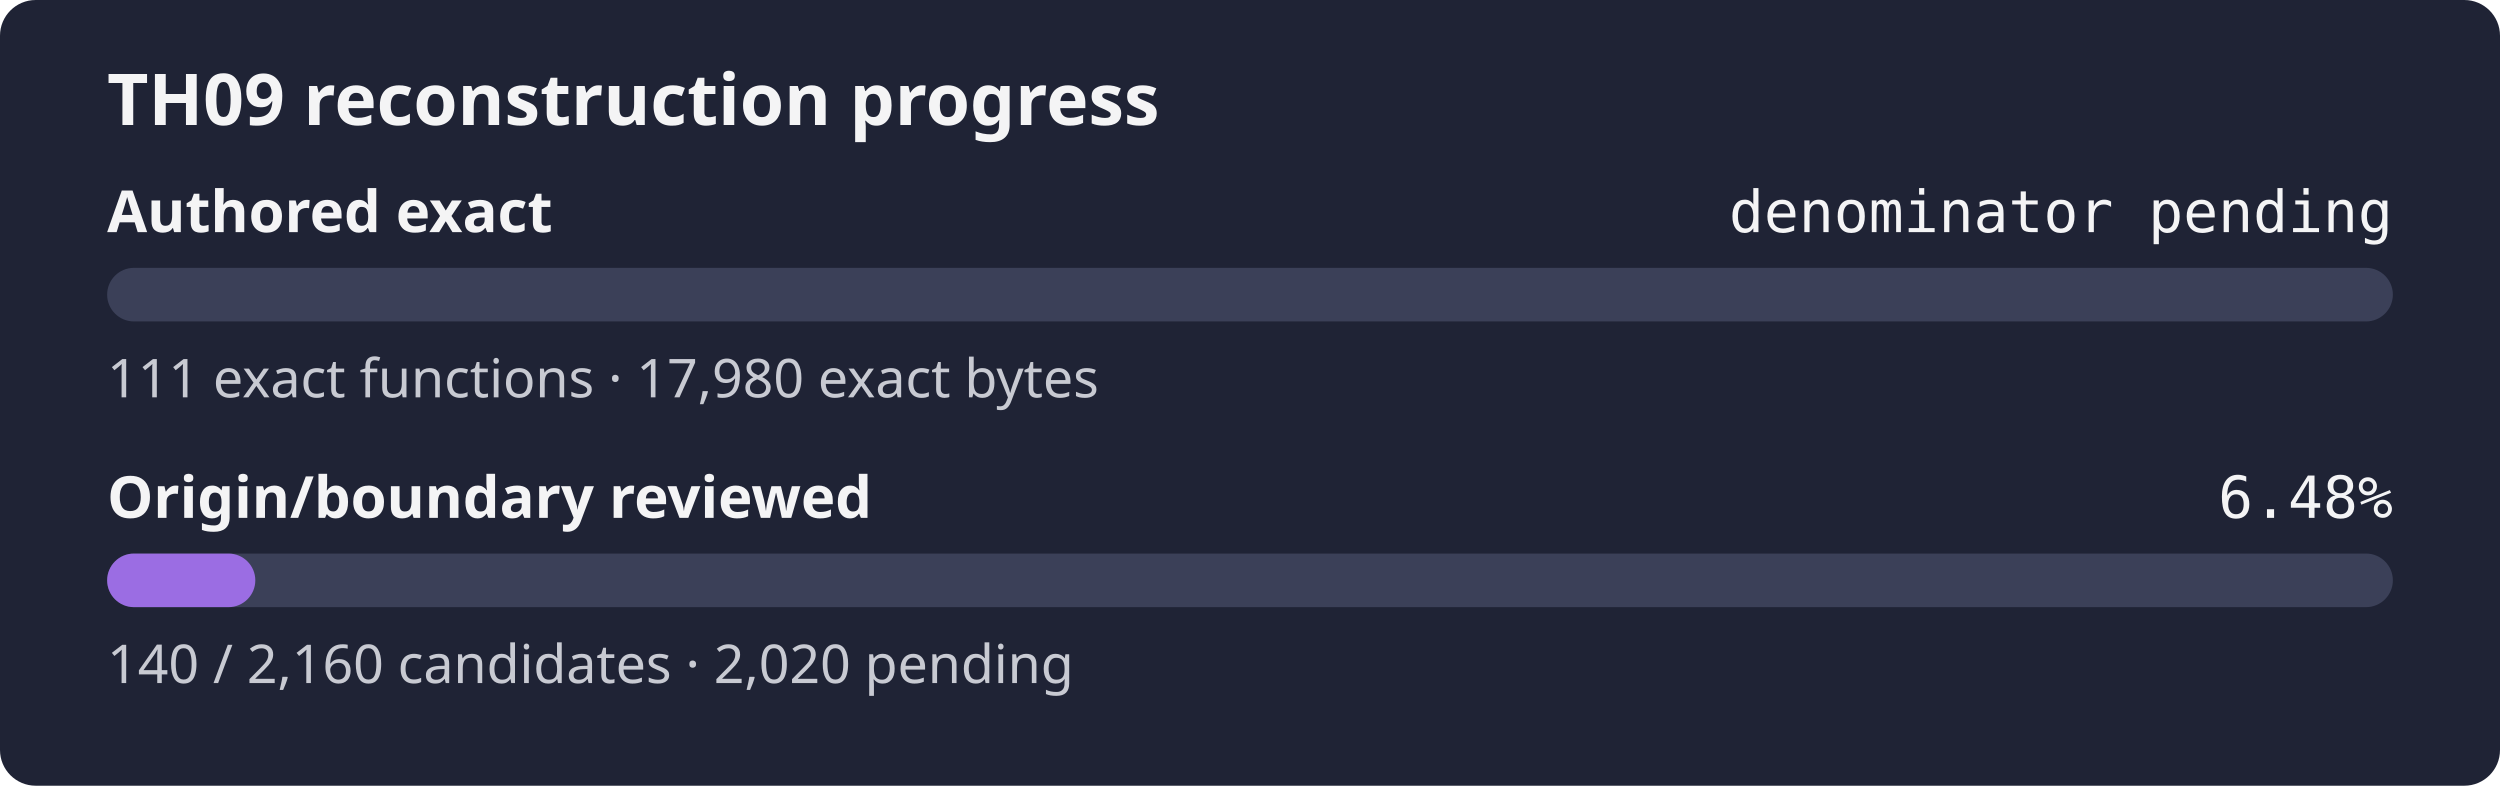
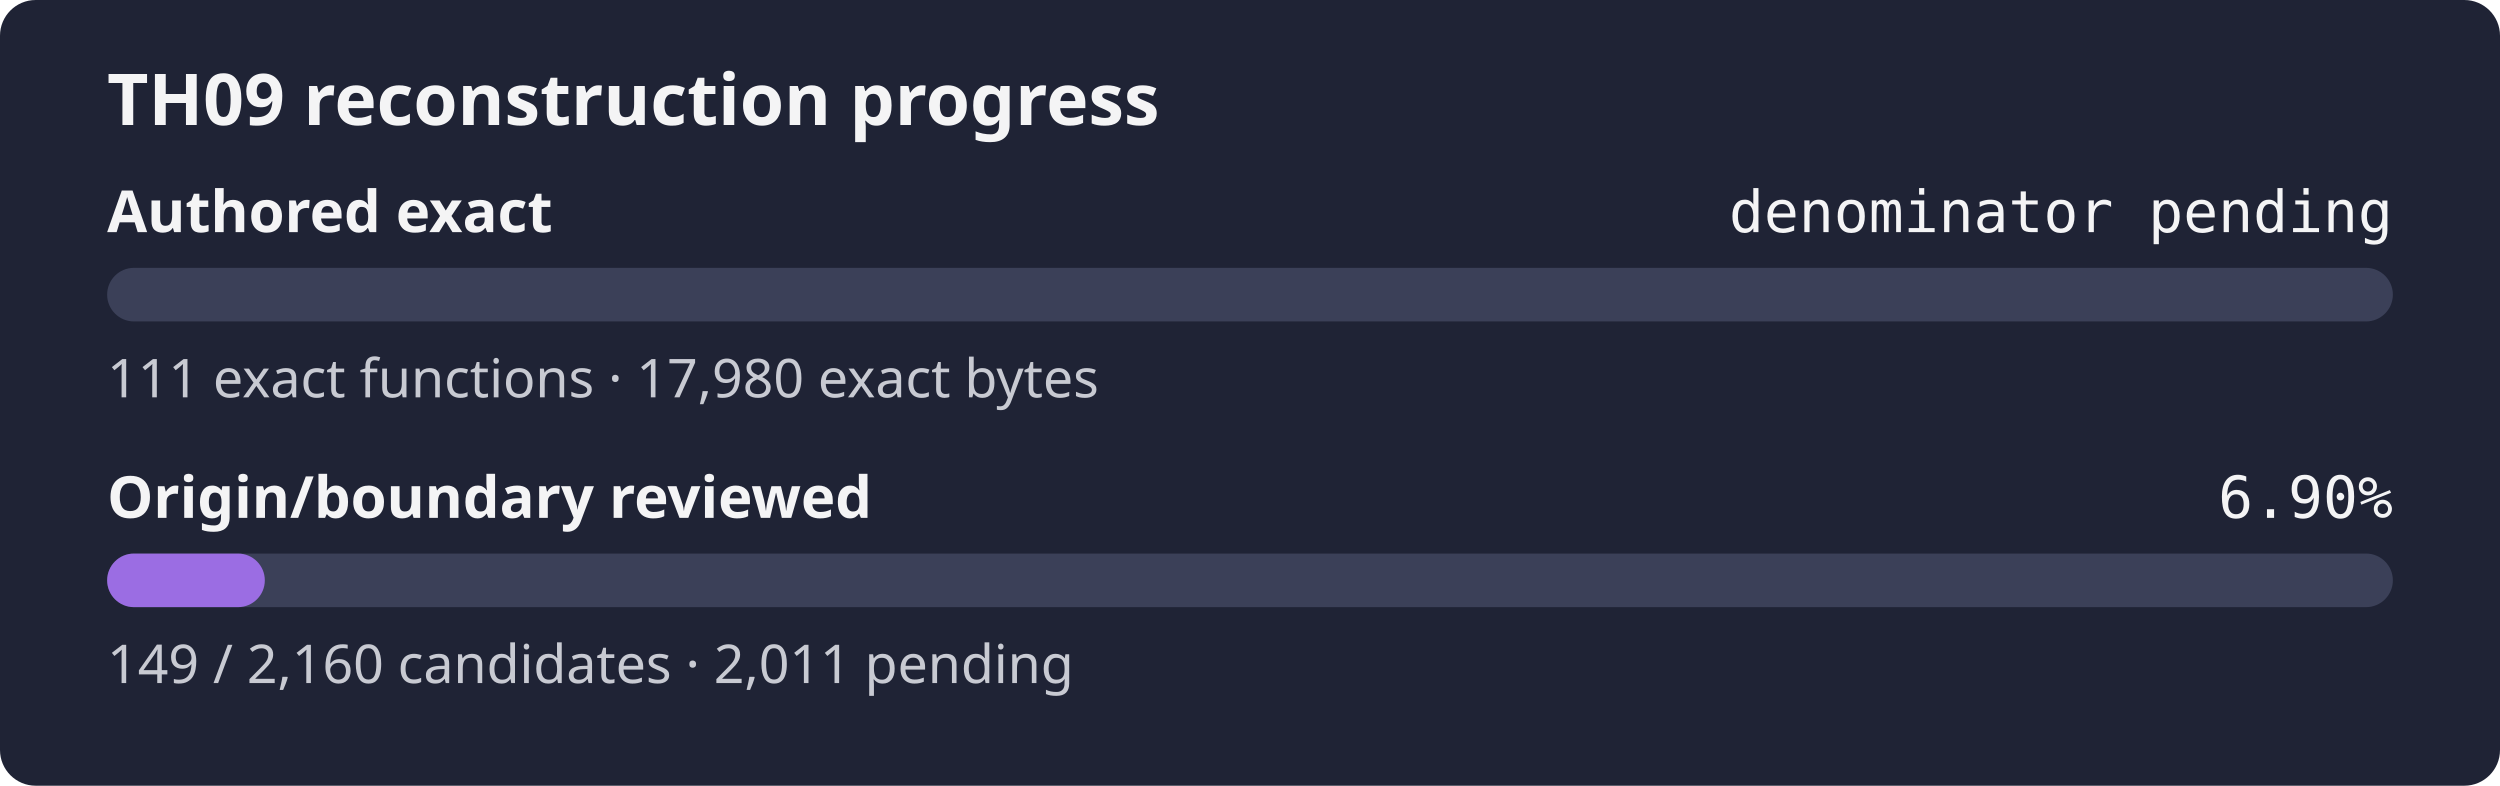
- <svg xmlns="http://www.w3.org/2000/svg" width="560" height="176" role="img" aria-label="TH09 reconstruction progress: authored exact denominator pending, origin review 6.48%">
+ <svg xmlns="http://www.w3.org/2000/svg" width="560" height="176" role="img" aria-label="TH09 reconstruction progress: authored exact denominator pending, origin review 6.90%">
  <rect width="560" height="176" rx="8" fill="#1f2335" />
  <text x="24" y="28" fill="#f4f4f5" font-family="sans-serif" font-size="16" font-weight="600">TH09 reconstruction progress</text>
  <text x="24" y="52" fill="#f4f4f5" font-family="sans-serif" font-size="13" font-weight="600">Authored exact</text>
  <text x="536" y="52" fill="#f4f4f5" text-anchor="end" font-family="monospace" font-size="13">denominator pending</text>
  <rect x="24" y="60" width="512" height="12" rx="6" fill="#3b4058" />
  <rect x="24" y="60" width="0.00" height="12" rx="6" fill="#9b6de3" />
  <text x="24" y="89" fill="#c8cad2" font-family="sans-serif" font-size="12">111 exact functions · 17,980 exact bytes</text>
  <text x="24" y="116" fill="#f4f4f5" font-family="sans-serif" font-size="13" font-weight="600">Origin/boundary reviewed</text>
-   <text x="536" y="116" fill="#f4f4f5" text-anchor="end" font-family="monospace" font-size="13">6.48%</text>
+   <text x="536" y="116" fill="#f4f4f5" text-anchor="end" font-family="monospace" font-size="13">6.90%</text>
  <rect x="24" y="124" width="512" height="12" rx="6" fill="#3b4058" />
-   <rect x="24" y="124" width="33.19" height="12" rx="6" fill="#9b6de3" />
-   <text x="24" y="153" fill="#c8cad2" font-family="sans-serif" font-size="12">140 / 2,160 candidates · 2,020 pending</text>
+   <rect x="24" y="124" width="35.32" height="12" rx="6" fill="#9b6de3" />
+   <text x="24" y="153" fill="#c8cad2" font-family="sans-serif" font-size="12">149 / 2,160 candidates · 2,011 pending</text>
</svg>
